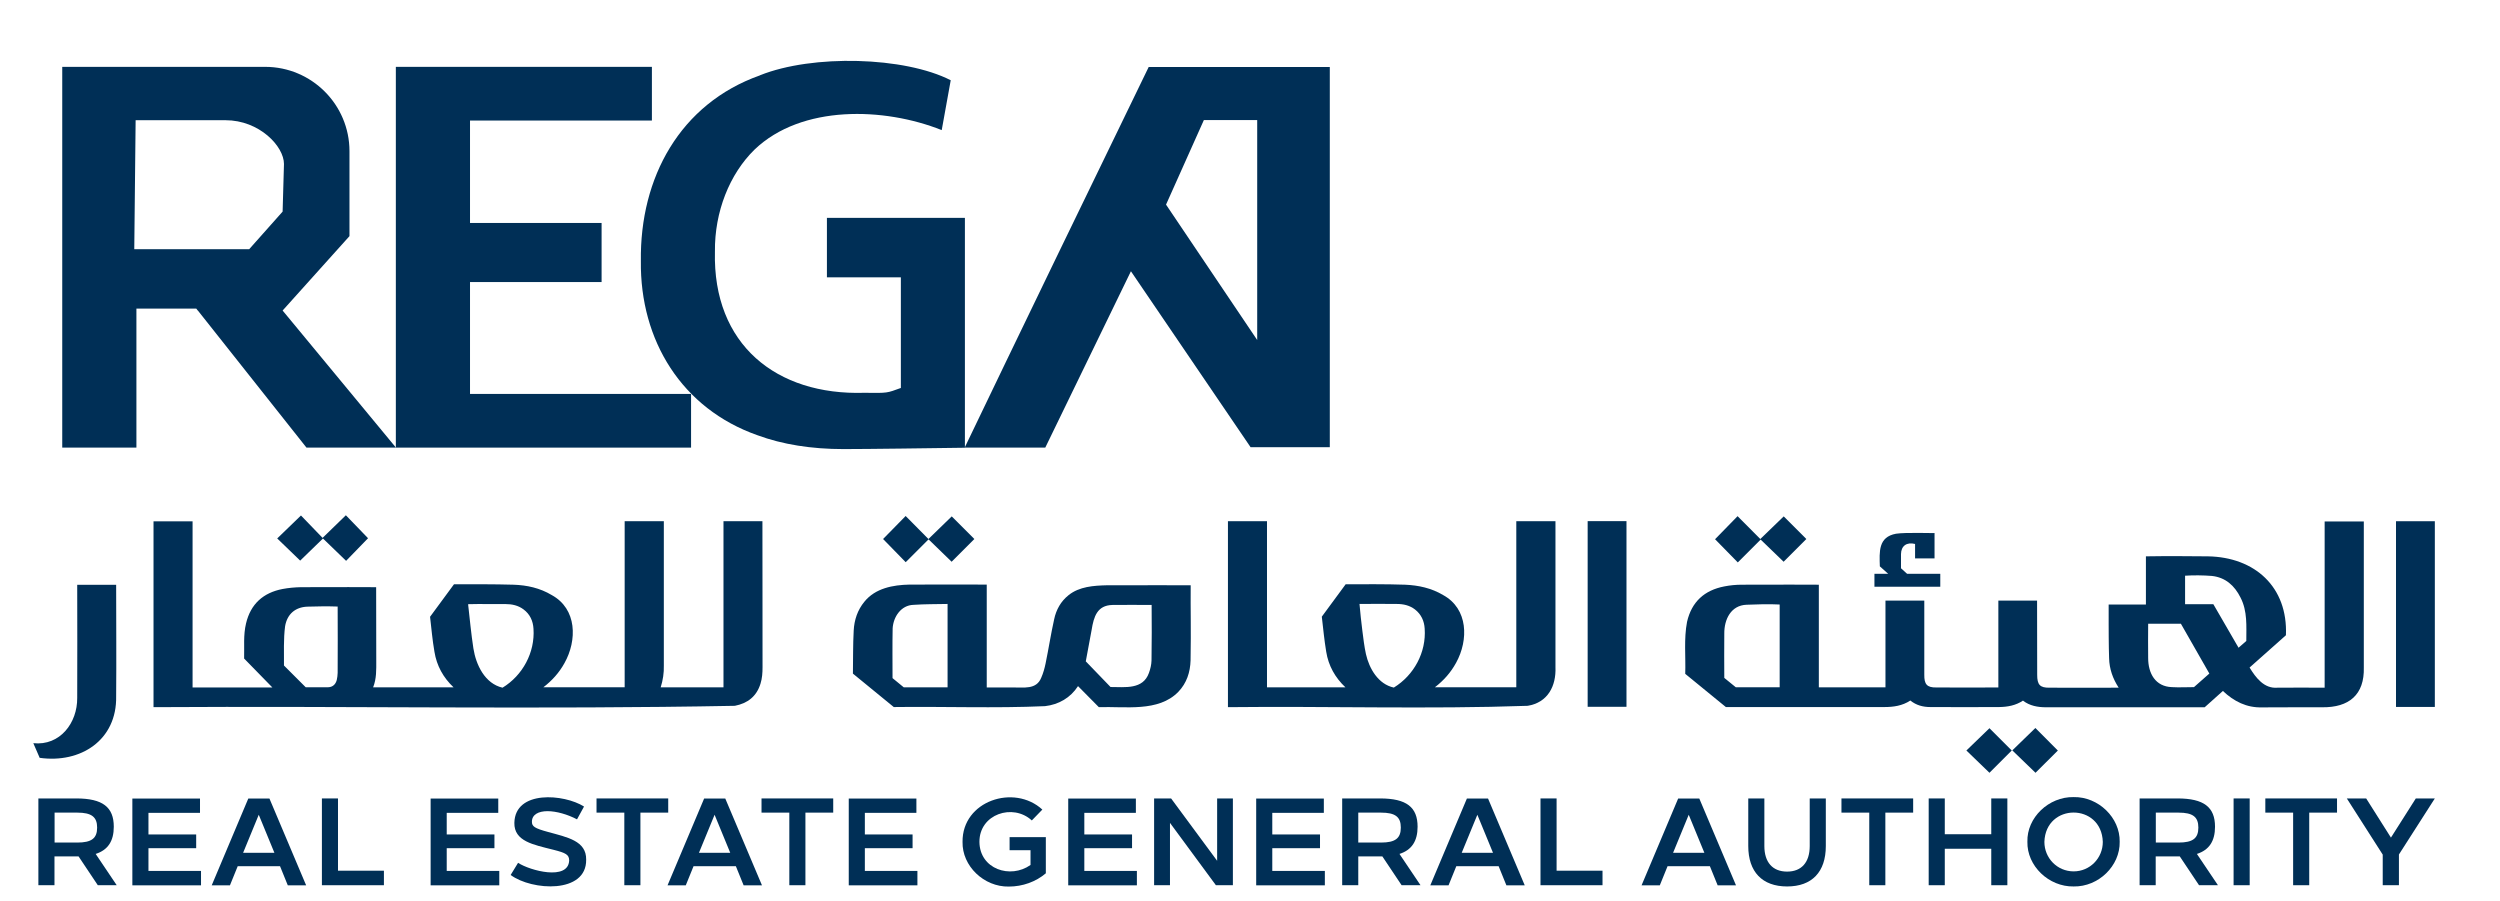
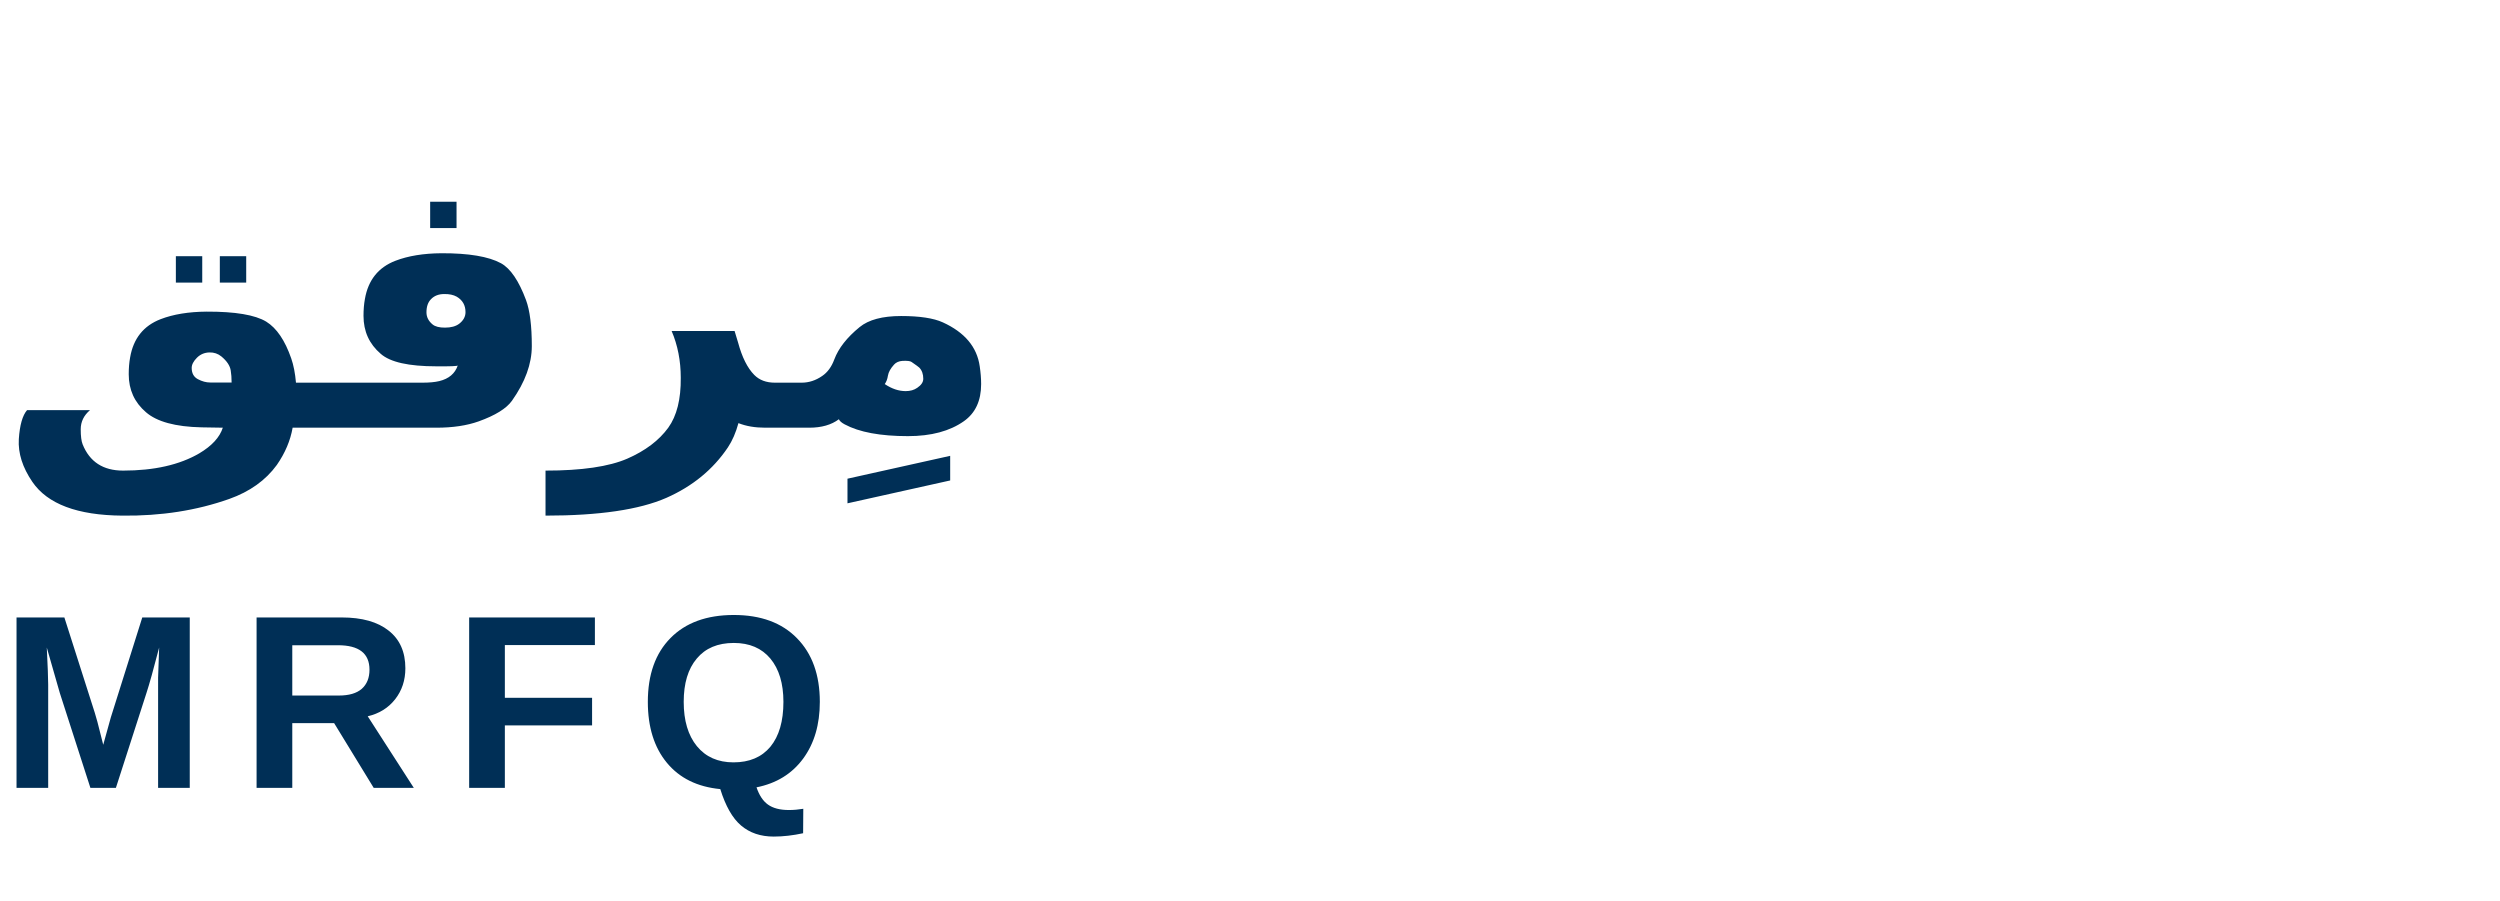
<svg xmlns="http://www.w3.org/2000/svg" id="Layer_1" version="1.1" viewBox="0 0 222.12 80">
  <defs>
    <style>
      .st0 {
        fill: #002f56;
      }
    </style>
  </defs>
-   <g>
-     <g>
-       <path class="st0" d="M179.75,62.24c-.65.44-1.38.57-2.13.58-2.04.01-4.08.01-6.12,0-.65,0-1.25-.16-1.77-.58-.71.47-1.5.58-2.31.58-4.69,0-9.38,0-14.08,0-1.2-.98-2.41-1.96-3.61-2.95.05-1.54-.13-3.1.16-4.62.41-1.78,1.54-2.81,3.32-3.15.5-.1,1.03-.15,1.54-.15,2.42-.02,6.85,0,6.85,0h0c0,2.62,0,4.93,0,9.12h5.92v-7.71h3.45v2.04s0,3.04,0,4.55c-.01.83.22,1.15,1.08,1.13,1.83,0,3.67.02,5.5,0v-7.72h3.44c0,2.29,0,3.48.01,6.6,0,.86.23,1.16,1.11,1.14,2.04,0,4.08.01,6.13,0-.52-.8-.83-1.67-.85-2.62-.04-.99-.04-2.99-.04-2.99v-1.78h3.31v-4.28c1.84-.03,3.67-.02,5.51,0,4.17.07,7.11,2.72,6.93,7.01-1.09.97-2.15,1.92-3.23,2.87.56.91,1.29,1.89,2.48,1.79,1.4-.02,2.79,0,4.19,0v-14.77h3.48c0,2.43,0,7.28,0,12.96.07,2.45-1.33,3.58-3.7,3.55-1.78.01-3.55-.01-5.33.01-1.38.04-2.51-.53-3.49-1.46-.53.48-1.07.96-1.62,1.45h-14.1c-.73,0-1.44-.13-2.03-.58h0ZM158.12,53.71c-.97-.05-1.97-.02-2.94.02-1.39.05-1.99,1.3-1.98,2.56,0,1.31-.02,2.63,0,3.94.35.29.7.57,1.02.83h3.9v-7.35h0ZM196.3,59.85c-.85-1.49-1.69-2.96-2.53-4.43h-2.91c-.02,1.02,0,2.03,0,3.05,0,1.36.64,2.53,2.11,2.58.64.04,1.29,0,1.96,0,.45-.39.91-.81,1.37-1.21h0ZM196.65,53.68c.75,1.29,1.49,2.57,2.24,3.87.25-.21.47-.41.69-.6,0-1.32.11-2.65-.51-3.85-.53-1.07-1.34-1.8-2.56-1.93-.78-.06-1.6-.07-2.37-.02v2.53h2.51Z" />
-       <path class="st0" d="M216.33,62.81h-3.45v-16.5h3.45v16.5Z" />
-       <path class="st0" d="M171.88,47.39v2.22h-1.73v-1.28c-.74-.19-1.24.17-1.25.9,0,.42,0,.84,0,1.26.18.16.35.32.54.49h2.95v1.15h-5.85v-1.15h1.22c-.28-.25-.53-.47-.74-.66-.04-1.3-.15-2.61,1.44-2.9.83-.13,3.31-.04,3.43-.06h0s0,.01,0,.01Z" />
-       <path class="st0" d="M158.48,45.88c.67.67,1.35,1.35,2.01,2.01-.67.67-1.35,1.35-2.02,2.02-.66-.64-1.35-1.31-2.04-1.97-.66.66-1.34,1.34-2.03,2.03-.68-.7-1.34-1.37-2.02-2.06.67-.69,1.33-1.36,2-2.05.68.69,1.36,1.36,2.02,2.03.7-.68,1.39-1.35,2.07-2h0Z" />
-       <path class="st0" d="M174.71,66.68c.7-.68,1.39-1.34,2.05-1.98.64.64,1.32,1.32,1.98,1.98-.65.65-1.33,1.33-1.98,1.98-.67-.65-1.36-1.31-2.05-1.98h0Z" />
-       <path class="st0" d="M182.84,66.68c-.65.65-1.33,1.33-1.99,1.98-.67-.65-1.36-1.31-2.06-1.99.7-.68,1.39-1.34,2.05-1.99.64.64,1.32,1.32,1.99,2Z" />
-     </g>
-     <g>
-       <path class="st0" d="M109.09,46.31h3.48v14.76h6.97c-.92-.87-1.51-1.92-1.71-3.17-.17-1.03-.27-2.07-.39-3.11.71-.96,1.42-1.92,2.12-2.88,1.77,0,3.52-.02,5.28.04,1.19.05,2.34.3,3.38.92,2.23,1.22,2.27,3.99,1.15,6.02-.47.86-1.1,1.57-1.88,2.17h7.23v-14.75h3.48c0,2.58,0,7.2,0,12.96.07,1.7-.69,3.15-2.47,3.44-8.86.31-17.76.02-26.63.12,0-6.67,0-14.24,0-16.51h0ZM120.79,53.67c.06.79.16,1.57.25,2.35.09.7.17,1.4.32,2.09.29,1.29,1.09,2.68,2.48,2.98,1.79-1.1,2.89-3.13,2.74-5.24-.04-.68-.31-1.27-.86-1.7-.48-.37-1.04-.49-1.63-.49-1.1,0-2.2-.02-3.31,0h0Z" />
-       <path class="st0" d="M97.62,62.82c-.61-.61-1.22-1.23-1.84-1.86-.67,1.04-1.72,1.64-2.93,1.78-4.47.2-8.96.02-13.44.08-1.2-.98-2.41-1.97-3.63-2.97.02-1.28,0-2.56.07-3.84.05-.93.34-1.81.95-2.55.97-1.2,2.54-1.49,4-1.52,2.42-.02,6.87,0,6.87,0h0c0,2.47,0,4.98,0,9.14h2.32c.96-.02,2.08.22,2.52-.86.18-.41.3-.84.39-1.28.27-1.31.47-2.62.76-3.92.18-.85.59-1.59,1.28-2.14.96-.77,2.23-.85,3.41-.88,2.59-.01,7.44,0,7.44,0-.02,2.34.04,3.67-.01,6.67-.03,1.05-.34,2.02-1.09,2.8-1.77,1.82-4.74,1.28-7.07,1.36h0ZM102.32,53.75c-1.18,0-2.33-.02-3.48,0-1.36.03-1.66,1.04-1.85,2.21-.18.96-.36,1.92-.52,2.8.77.8,1.5,1.55,2.2,2.28,1.3,0,2.88.24,3.41-1.25.13-.35.22-.74.23-1.11.02-1.65.03-3.3.01-4.94h0ZM84.19,61.07v-7.41c-1.02.02-2.03.01-3.03.08-1.1.03-1.79,1.06-1.85,2.09-.03,1.46-.01,2.92-.01,4.42.32.26.67.55,1,.82h3.89,0Z" />
-       <path class="st0" d="M141.06,46.3h3.45c0,2.8,0,9.57,0,16.5h-3.45v-16.5h0Z" />
-       <path class="st0" d="M80.47,45.85c.68.69,1.36,1.37,2.02,2.04.7-.68,1.39-1.35,2.07-2.01.67.67,1.34,1.35,2.01,2.01-.67.67-1.35,1.35-2.02,2.02-.67-.65-1.35-1.31-2.05-1.99-.66.67-1.34,1.35-2.03,2.03-.67-.69-1.34-1.37-2.01-2.06.67-.69,1.33-1.36,2.01-2.05h0Z" />
-     </g>
-     <g>
-       <path class="st0" d="M40.36,51.91c1.76,0,3.51-.01,5.26.04,1.2.04,2.35.29,3.4.92,2.25,1.23,2.27,4.02,1.13,6.05-.47.85-1.1,1.55-1.87,2.14h7.22v-14.75h3.48v2.08s0,7.15,0,10.73c.02.67-.08,1.31-.28,1.95h5.58v-14.76h3.46c.02,3.27-.01,6.93.01,12.97,0,.49-.03.98-.18,1.46-.35,1.14-1.15,1.75-2.28,1.97-17.2.33-34.43.01-51.65.12,0-6.68,0-14.22,0-16.51h3.47v14.76h7.09c-.83-.85-1.67-1.7-2.51-2.57.03-1.04-.08-2.08.17-3.12.41-1.73,1.53-2.73,3.25-3.06.53-.1,1.09-.15,1.63-.16,2.35-.02,6.68,0,6.68,0h0c0,2.29,0,3.55.01,6.54,0,.79.03,1.59-.28,2.36h7.15c-.92-.87-1.5-1.92-1.7-3.16-.18-1.03-.27-2.07-.39-3.11.71-.96,1.42-1.92,2.12-2.88h0ZM44.65,61.1c1.79-1.09,2.89-3.13,2.75-5.23-.04-.7-.31-1.3-.89-1.73-.47-.35-1.02-.47-1.6-.47-1.11.01-2.21-.02-3.32.01.15,1.32.27,2.62.47,3.93.23,1.46,1.02,3.13,2.59,3.49ZM25.22,59.12c.66.66,1.3,1.3,1.94,1.94.66,0,1.33.01,2,0,.4-.01.66-.26.76-.64.05-.2.07-.42.08-.64,0-1.96.02-3.93,0-5.89-.89-.03-1.79-.02-2.69.01-1.08.04-1.8.67-1.98,1.74-.15,1.13-.09,2.36-.1,3.49h0Z" />
-       <path class="st0" d="M3.52,67.32c-.19-.43-.37-.84-.56-1.29,2.38.25,3.92-1.81,3.9-4.02.02-3.42,0-6.62,0-10.05h3.46c0,3.13.03,6.65,0,9.9.08,3.9-3.16,5.99-6.81,5.47h0Z" />
-       <path class="st0" d="M28.7,47.84c-.68.66-1.36,1.32-2.03,1.97-.67-.65-1.35-1.31-2.04-1.97.7-.68,1.39-1.34,2.11-2.04.61.63,1.27,1.32,1.92,1.99.71-.69,1.39-1.35,2.07-2.01.66.68,1.33,1.37,1.97,2.04-.63.65-1.29,1.34-1.95,2.01-.7-.68-1.38-1.34-2.06-1.99h0Z" />
-     </g>
-     <path class="st0" d="M8.69,78.65l-1.71-2.56h-2.14v2.56h-1.43v-7.71h3.37c2.35,0,3.33.78,3.33,2.51,0,1.28-.52,2.07-1.61,2.42l1.87,2.78h-1.69,0ZM4.85,74.86h2.02c1.27,0,1.76-.38,1.76-1.33s-.5-1.33-1.76-1.33h-2.02v2.67Z" />
-     <path class="st0" d="M17.77,72.22h-4.58v1.92h4.24v1.22h-4.24v2.02h4.67v1.28h-6.1v-7.71h6.01v1.28h0Z" />
-     <path class="st0" d="M24.88,76.96h-3.76l-.69,1.7h-1.62l3.25-7.71h1.88l3.26,7.71h-1.63l-.69-1.7h0ZM24.38,75.77l-1.39-3.38-1.39,3.38h2.78,0Z" />
-     <path class="st0" d="M30.03,77.36h4.08v1.29h-5.51v-7.71h1.43v6.42h0Z" />
-     <path class="st0" d="M44.27,72.22h-4.58v1.92h4.24v1.22h-4.24v2.02h4.67v1.28h-6.1v-7.71h6.01v1.28h0Z" />
-     <path class="st0" d="M51.27,72.8c-.83-.44-1.84-.73-2.62-.73-.82,0-1.39.31-1.39.94,0,.41.22.58,1.44.91,1.69.47,3.41.78,3.38,2.46.04,3.05-4.83,2.76-6.71,1.36l.66-1.08c1.07.7,4.45,1.6,4.54-.2,0-.53-.3-.68-1.4-.96-1.78-.45-3.5-.75-3.47-2.39.06-2.94,4.42-2.57,6.19-1.45l-.63,1.15h0Z" />
-     <path class="st0" d="M59.37,72.2h-2.47v6.45h-1.43v-6.45h-2.47v-1.26h6.37v1.26h0Z" />
-     <path class="st0" d="M65.38,76.96h-3.76l-.69,1.7h-1.62l3.25-7.71h1.88l3.26,7.71h-1.63l-.69-1.7h0ZM64.88,75.77l-1.39-3.38-1.39,3.38h2.78,0Z" />
-     <path class="st0" d="M74.03,72.2h-2.47v6.45h-1.43v-6.45h-2.47v-1.26h6.37v1.26h0Z" />
-     <path class="st0" d="M81.42,72.22h-4.58v1.92h4.24v1.22h-4.24v2.02h4.67v1.28h-6.1v-7.71h6.01v1.28Z" />
-     <path class="st0" d="M91.67,72.89c-1.68-1.54-4.66-.56-4.65,1.91.02,2.42,2.75,3.32,4.54,2.05v-1.31h-1.86v-1.16h3.22v3.21c-.88.75-2.06,1.18-3.29,1.18-2.21.04-4.16-1.83-4.11-3.97-.04-3.65,4.59-5.17,7.09-2.87l-.94.97h0Z" />
-     <path class="st0" d="M100.92,72.22h-4.58v1.92h4.24v1.22h-4.24v2.02h4.67v1.28h-6.1v-7.71h6.01v1.28Z" />
-     <path class="st0" d="M109.54,70.94v7.71h-1.51l-4.08-5.54v5.54h-1.41v-7.71h1.51l4.09,5.54v-5.54h1.4Z" />
-     <path class="st0" d="M117.62,72.22h-4.58v1.92h4.24v1.22h-4.24v2.02h4.67v1.28h-6.1v-7.71h6.01v1.28Z" />
-     <path class="st0" d="M124.53,78.65l-1.71-2.56h-2.14v2.56h-1.43v-7.71h3.37c2.35,0,3.33.78,3.33,2.51,0,1.28-.52,2.07-1.61,2.42l1.87,2.78h-1.69,0ZM120.68,74.86h2.02c1.27,0,1.76-.38,1.76-1.33s-.49-1.33-1.76-1.33h-2.02v2.67Z" />
-     <path class="st0" d="M133.15,76.96h-3.76l-.69,1.7h-1.62l3.25-7.71h1.88l3.26,7.71h-1.63l-.69-1.7h0ZM132.65,75.77l-1.39-3.38-1.39,3.38h2.78,0Z" />
-     <path class="st0" d="M138.3,77.36h4.08v1.29h-5.51v-7.71h1.43v6.42h0Z" />
-     <path class="st0" d="M151.92,76.96h-3.76l-.69,1.7h-1.62l3.25-7.71h1.88l3.26,7.71h-1.63l-.69-1.7h0ZM151.43,75.77l-1.39-3.38-1.39,3.38h2.78,0Z" />
-     <path class="st0" d="M162.22,75.17c0,2.3-1.23,3.59-3.44,3.59s-3.45-1.3-3.45-3.59v-4.23h1.43v4.23c0,1.45.74,2.27,2.02,2.27s2.01-.82,2.01-2.27v-4.23h1.43v4.23h0Z" />
-     <path class="st0" d="M169.98,72.2h-2.47v6.45h-1.43v-6.45h-2.47v-1.26h6.37v1.26h0Z" />
-     <path class="st0" d="M178.35,78.65h-1.43v-3.24h-4.13v3.24h-1.43v-7.71h1.43v3.18h4.13v-3.18h1.43v7.71Z" />
-     <path class="st0" d="M184.24,78.76c-2.21.04-4.16-1.83-4.11-3.97-.06-2.14,1.89-4.01,4.11-3.97,2.2-.04,4.13,1.83,4.09,3.97.04,2.14-1.88,4.01-4.09,3.97ZM184.24,77.42c1.45,0,2.59-1.18,2.59-2.62-.11-3.48-5.08-3.47-5.19,0,0,1.44,1.14,2.62,2.6,2.62h0Z" />
-     <path class="st0" d="M195.38,78.65l-1.71-2.56h-2.14v2.56h-1.43v-7.71h3.37c2.35,0,3.33.78,3.33,2.51,0,1.28-.52,2.07-1.61,2.42l1.87,2.78h-1.69ZM191.54,74.86h2.02c1.27,0,1.76-.38,1.76-1.33s-.49-1.33-1.76-1.33h-2.02v2.67Z" />
-     <path class="st0" d="M199.88,78.65h-1.43v-7.71h1.43v7.71Z" />
-     <path class="st0" d="M207.64,72.2h-2.47v6.45h-1.43v-6.45h-2.47v-1.26h6.37v1.26h0Z" />
-     <path class="st0" d="M216.33,70.94l-3.19,4.98v2.73h-1.44v-2.72l-3.19-4.99h1.72l2.2,3.48,2.21-3.48h1.7,0Z" />
-   </g>
-   <g>
-     <polygon class="st0" points="53.45 25.06 53.45 19.81 41.76 19.81 41.76 10.71 57.92 10.71 57.92 5.94 35.17 5.94 35.17 39.77 61.4 39.77 61.4 35 41.76 35 41.76 25.06 53.45 25.06" />
-     <path class="st0" d="M111.11,39.73h7.04V5.95h-16.09c-4.09,8.4-12.34,25.45-16.35,33.82h7.16l7.61-15.67,10.63,15.63h0ZM106.96,10.67h4.74v19.54l-8.1-12.03,3.36-7.51h0Z" />
-     <path class="st0" d="M67.51,6.7c-7.09,2.52-10.67,9.08-10.57,16.49-.09,7.06,3.65,13.12,10.36,15.48,2.22.82,4.79,1.23,7.64,1.23,2.18,0,7.91-.08,10.79-.12v-20.42h-12.26v5.28h6.57v9.83c-1.25.45-1.12.46-3.25.43-7.81.24-13.47-4.28-13.27-12.54-.04-3.54,1.3-6.9,3.52-9.07,4.18-4,11.51-3.77,16.63-1.73l.8-4.43c-4.1-2.1-12.27-2.32-16.95-.44h0Z" />
-     <path class="st0" d="M17.58,27.59l9.65,12.18h7.95l-10.07-12.18,5.94-6.61v-7.55c0-4.13-3.36-7.49-7.49-7.49H5.53v33.83h6.59v-12.35h5.32l.13.17h0ZM11.93,22.14l.12-11.46h7.98c3.02,0,5.2,2.32,5.2,3.89l-.12,4.23-2.97,3.34s-10.21,0-10.21,0Z" />
-   </g>
-   <g>
-     <polygon class="st0" points="-60.5 51.83 -33.33 79 -33.33 68.17 -49.77 51.83 -60.5 51.83" />
-     <polygon class="st0" points="-30.62 68.17 -30.62 79 -3.45 51.83 -14.18 51.83 -30.62 68.17" />
-     <polygon class="st0" points="-33.33 23.22 -33.33 22.65 -33.33 15.7 -33.33 15.68 -33.33 11.92 -44.25 1.07 -44.25 1.09 -54.98 1 -51.12 4.86 -48 7.98 -45.72 10.27 -42.6 13.38 -40.31 15.67 -40.3 15.68 -56.32 15.68 -56.3 15.7 -63.95 23.22 -33.33 23.22" />
-     <polygon class="st0" points="-51.12 43.55 -48 40.43 -45.71 38.15 -42.6 35.03 -40.31 32.74 -37.19 29.63 -33.33 25.76 -44.06 25.76 -54.91 36.68 -54.89 36.68 -54.98 47.41 -51.12 43.55" />
-     <polygon class="st0" points="-7.65 15.7 -7.64 15.68 -22.98 15.68 -23.65 15.68 -23.64 15.67 -21.35 13.38 -18.23 10.27 -15.96 7.98 -12.84 4.86 -8.97 1 -19.7 1.09 -19.7 1.07 -30.62 11.92 -30.62 15.7 -30.62 22.65 -30.62 23.22 0 23.22 -7.65 15.7" />
-     <polygon class="st0" points="-23.79 32.74 -21.51 35.03 -18.4 38.15 -16.11 40.43 -12.99 43.55 -9.13 47.41 -9.21 36.68 -9.19 36.68 -20.04 25.76 -30.78 25.76 -26.91 29.63 -23.79 32.74" />
-     <polygon class="st0" points="-28.27 32.78 -35.72 32.78 -40.08 37.23 -23.87 37.23 -28.27 32.78" />
-     <polygon class="st0" points="-28.27 39.86 -35.72 39.86 -40.08 44.31 -23.87 44.31 -28.27 39.86" />
-     <polygon class="st0" points="-28.27 46.89 -35.72 46.89 -40.08 51.35 -23.87 51.35 -28.27 46.89" />
-     <polygon class="st0" points="-40.08 58.41 -23.87 58.41 -28.27 53.96 -35.72 53.96 -40.08 58.41" />
-   </g>
+   <text x="0" y="38" class="st0" font-family="Arial, sans-serif" font-size="32" font-weight="800">مِرفق</text>
+   <text x="0" y="70" class="st0" font-family="Arial, sans-serif" font-size="22" font-weight="700" letter-spacing="3">MRFQ</text>
</svg>
